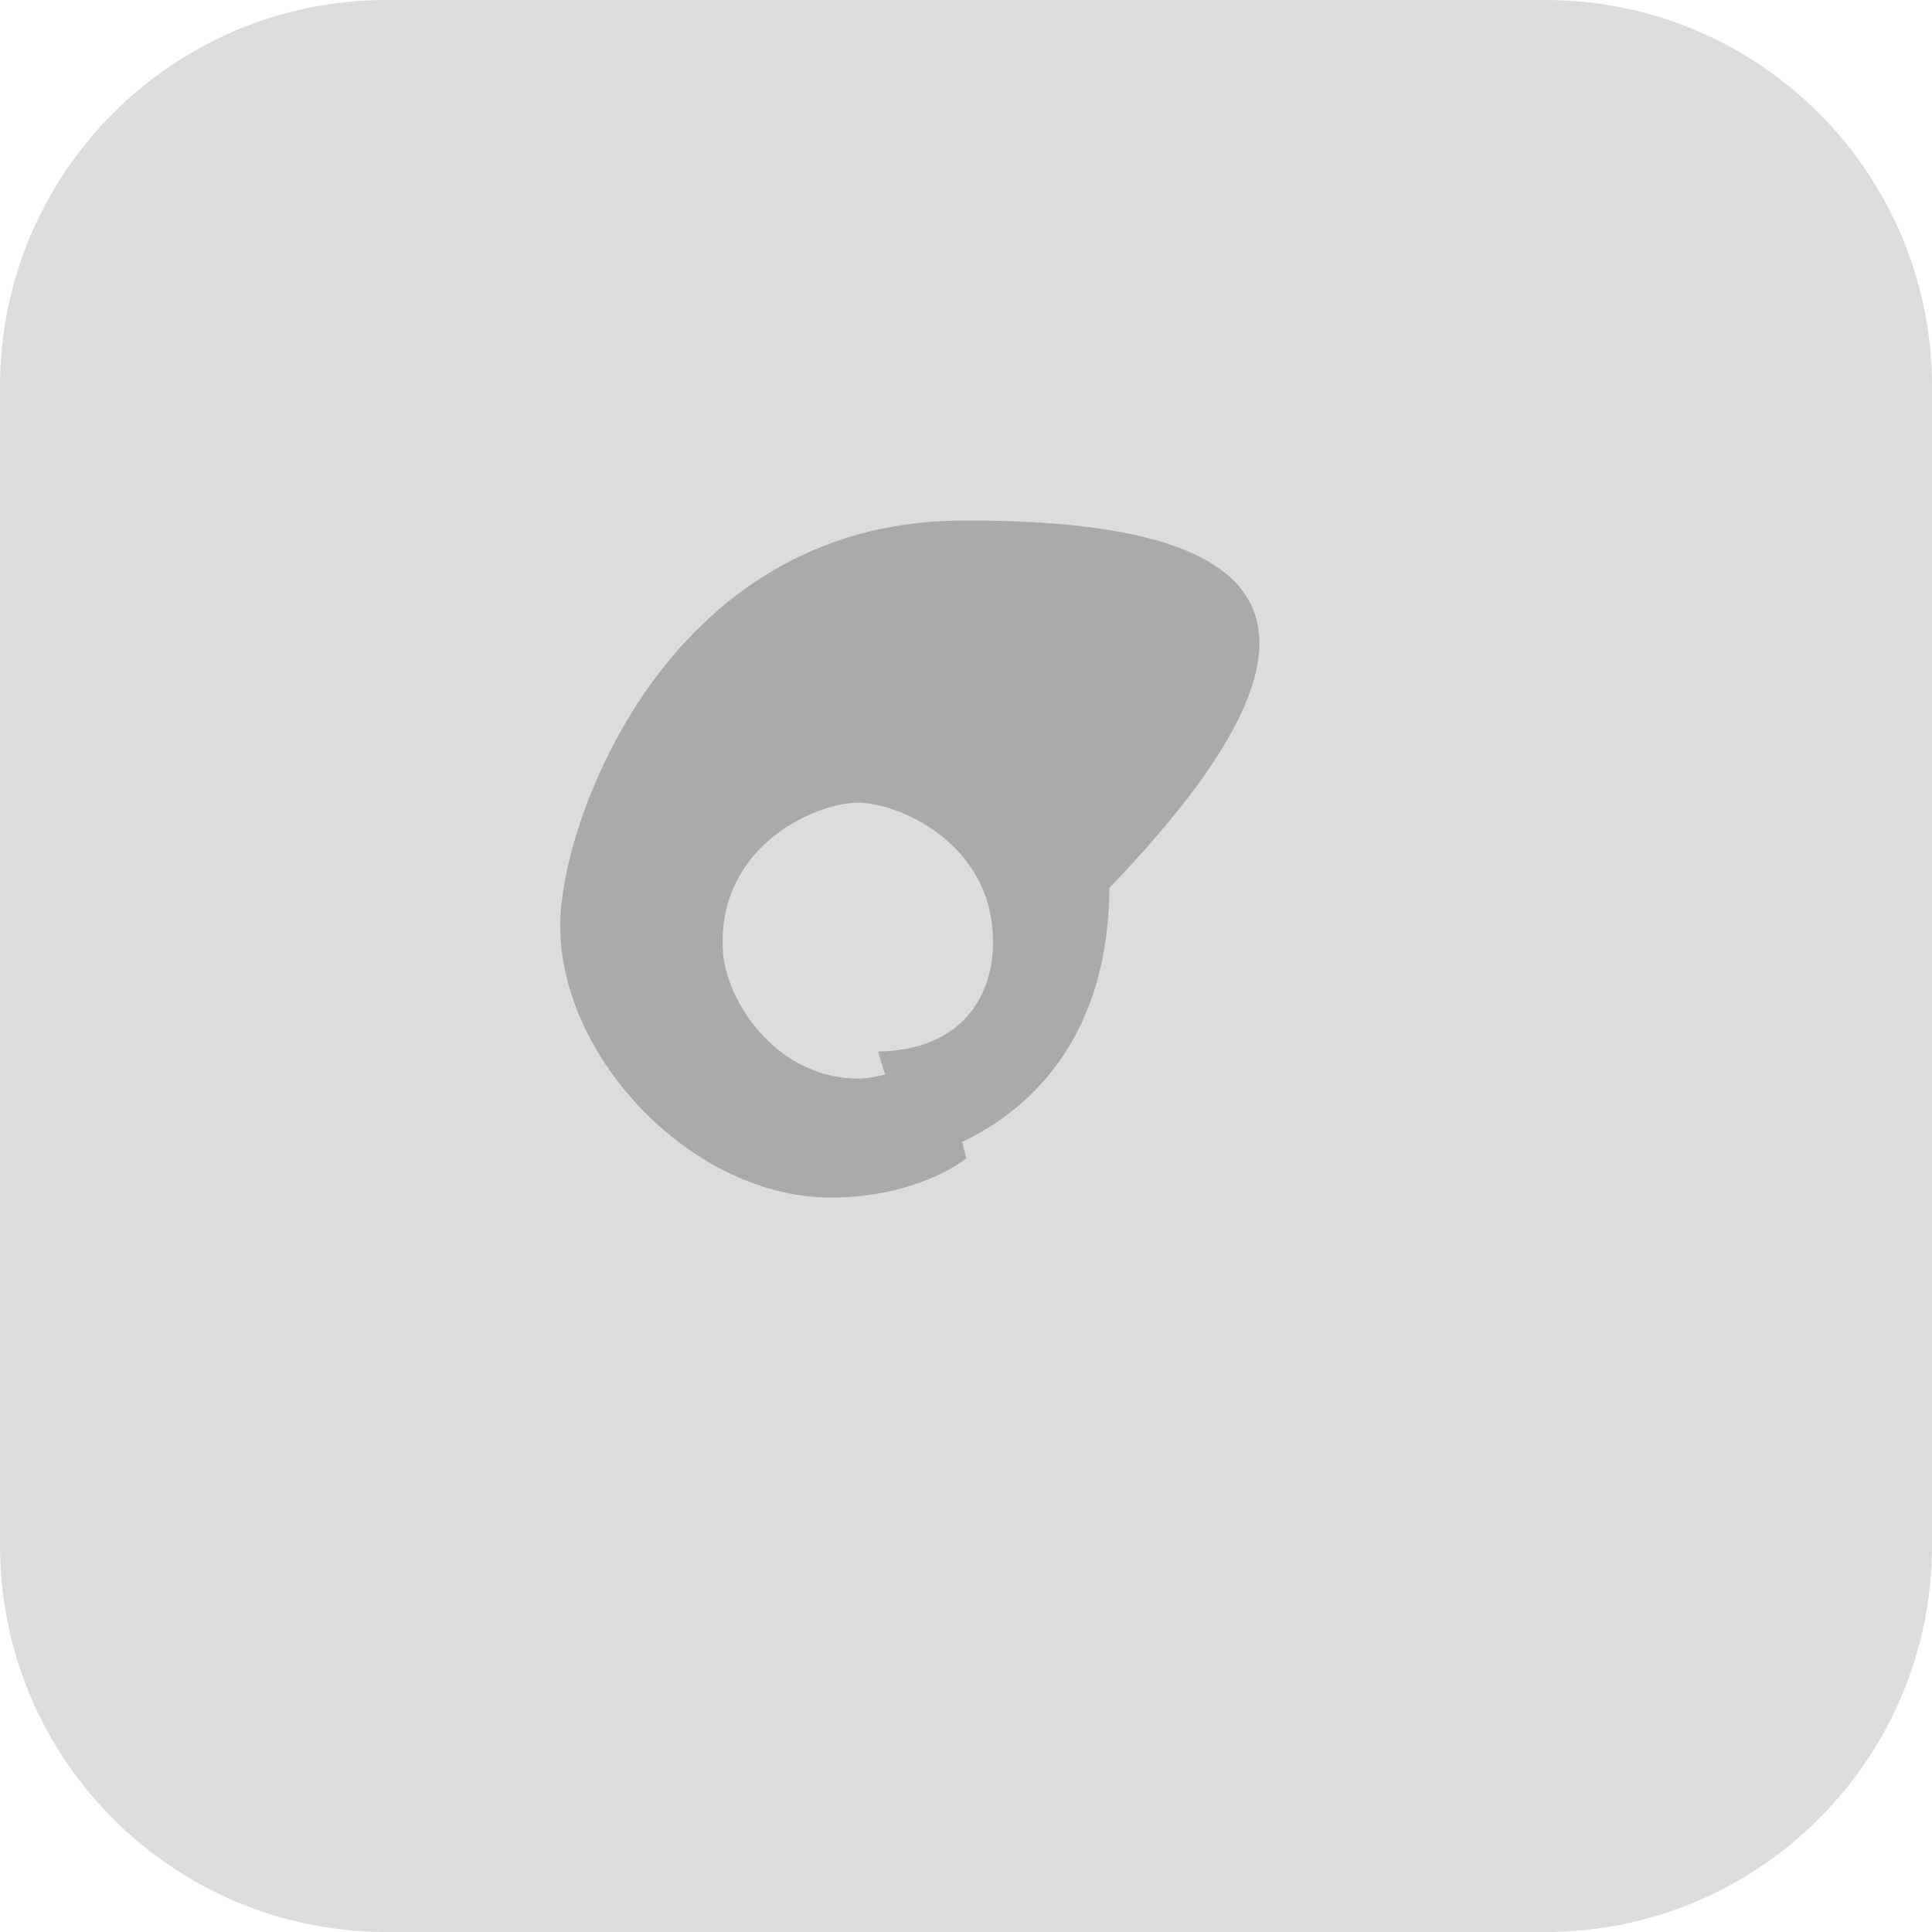
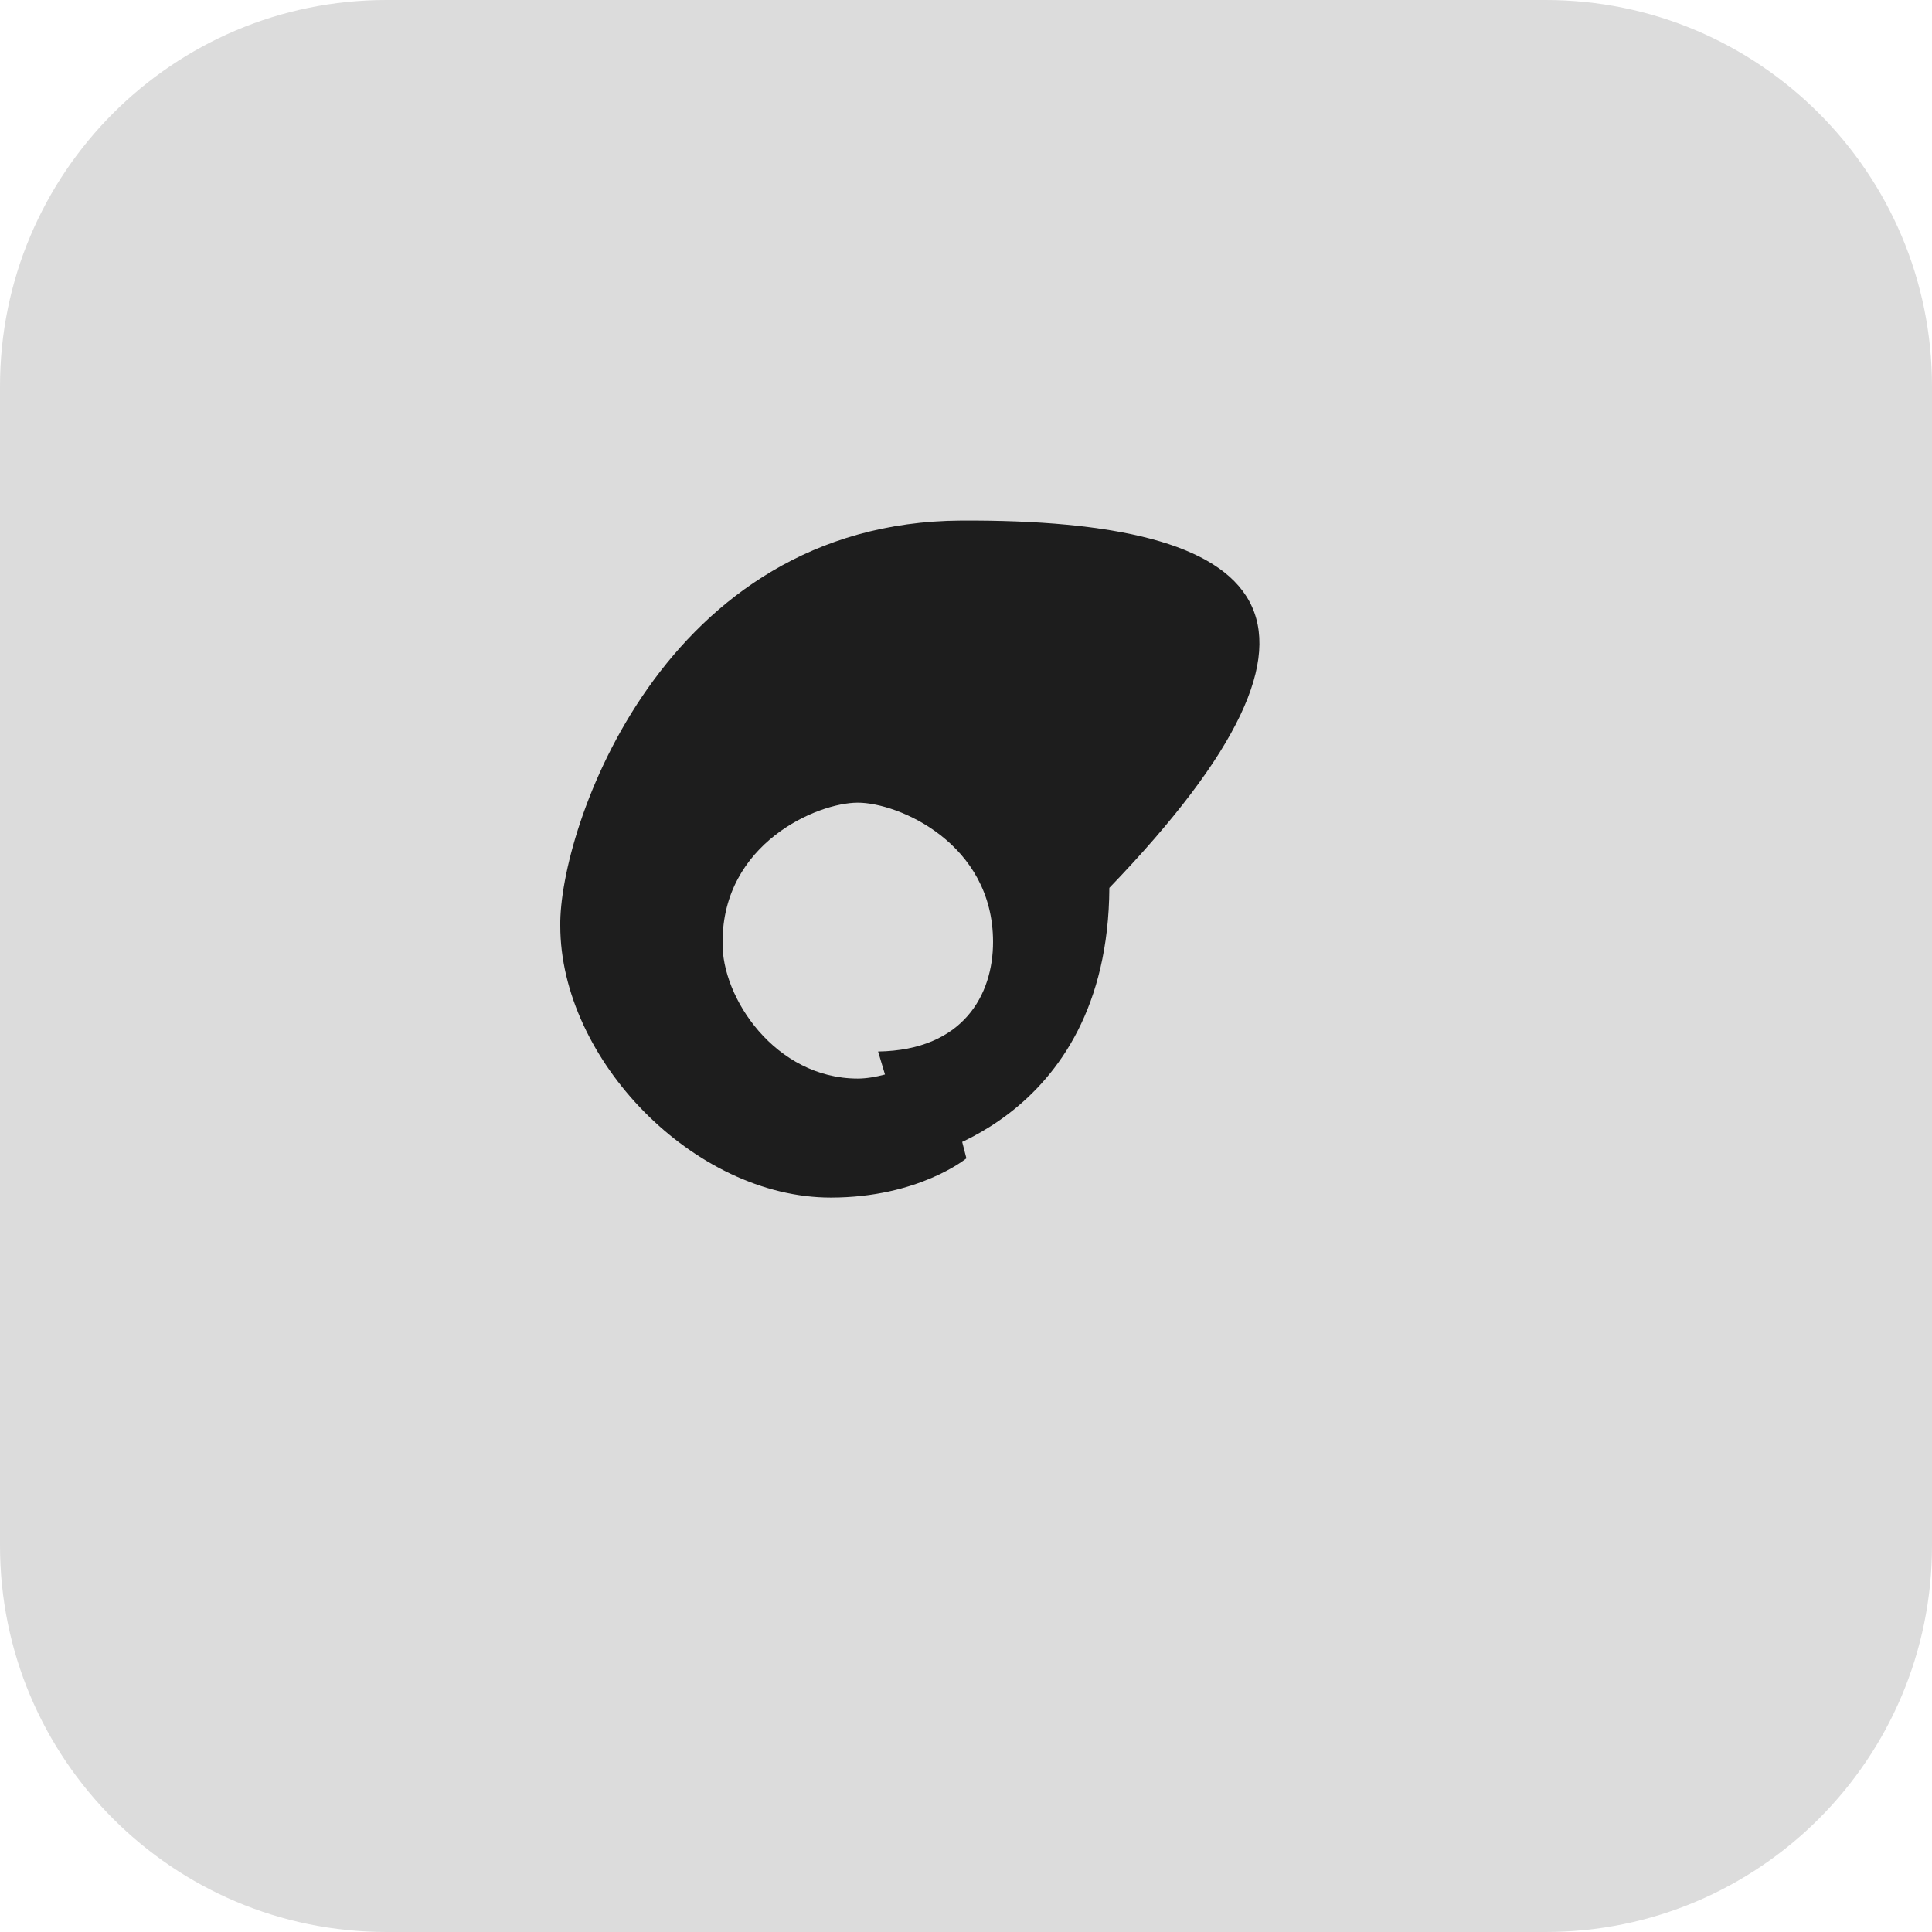
<svg xmlns="http://www.w3.org/2000/svg" viewBox="0 0 100 100">
  <rect width="100" height="100" rx="20" fill="#dcdcdc" />
  <g transform="translate(15 13) scale(0.7)">
    <svg x="0" y="0" width="100" height="100" viewBox="0 0 100 100">
      <style>
        path {
-           fill: #aaaaaa;
+           fill: #1d1d1d;
        }
        @media (prefers-color-scheme: dark) {
          path {
            fill: #1d1d1d;
          }
        }
      </style>
      <path d="M49.63,19.92C27.54,20.04,19.9,42.8,20,49.88c0,9.9,9.9,20.1,20,20.1,6.5,0,10.03-2.9,10.03-2.9l-2-7.8s-3.53,1.9-6.03,1.9c-6.1,0-10.1-6-10-10.1,0-7.3,7-10.3,10-10.3s10,3,10,10.3c0,3.9-2.2,8-8.5,8.1l2.4,8s14.6-2.5,14.7-20.1C80,26.92,72.46,19.8,49.63,19.92Z" />
    </svg>
  </g>
</svg>
